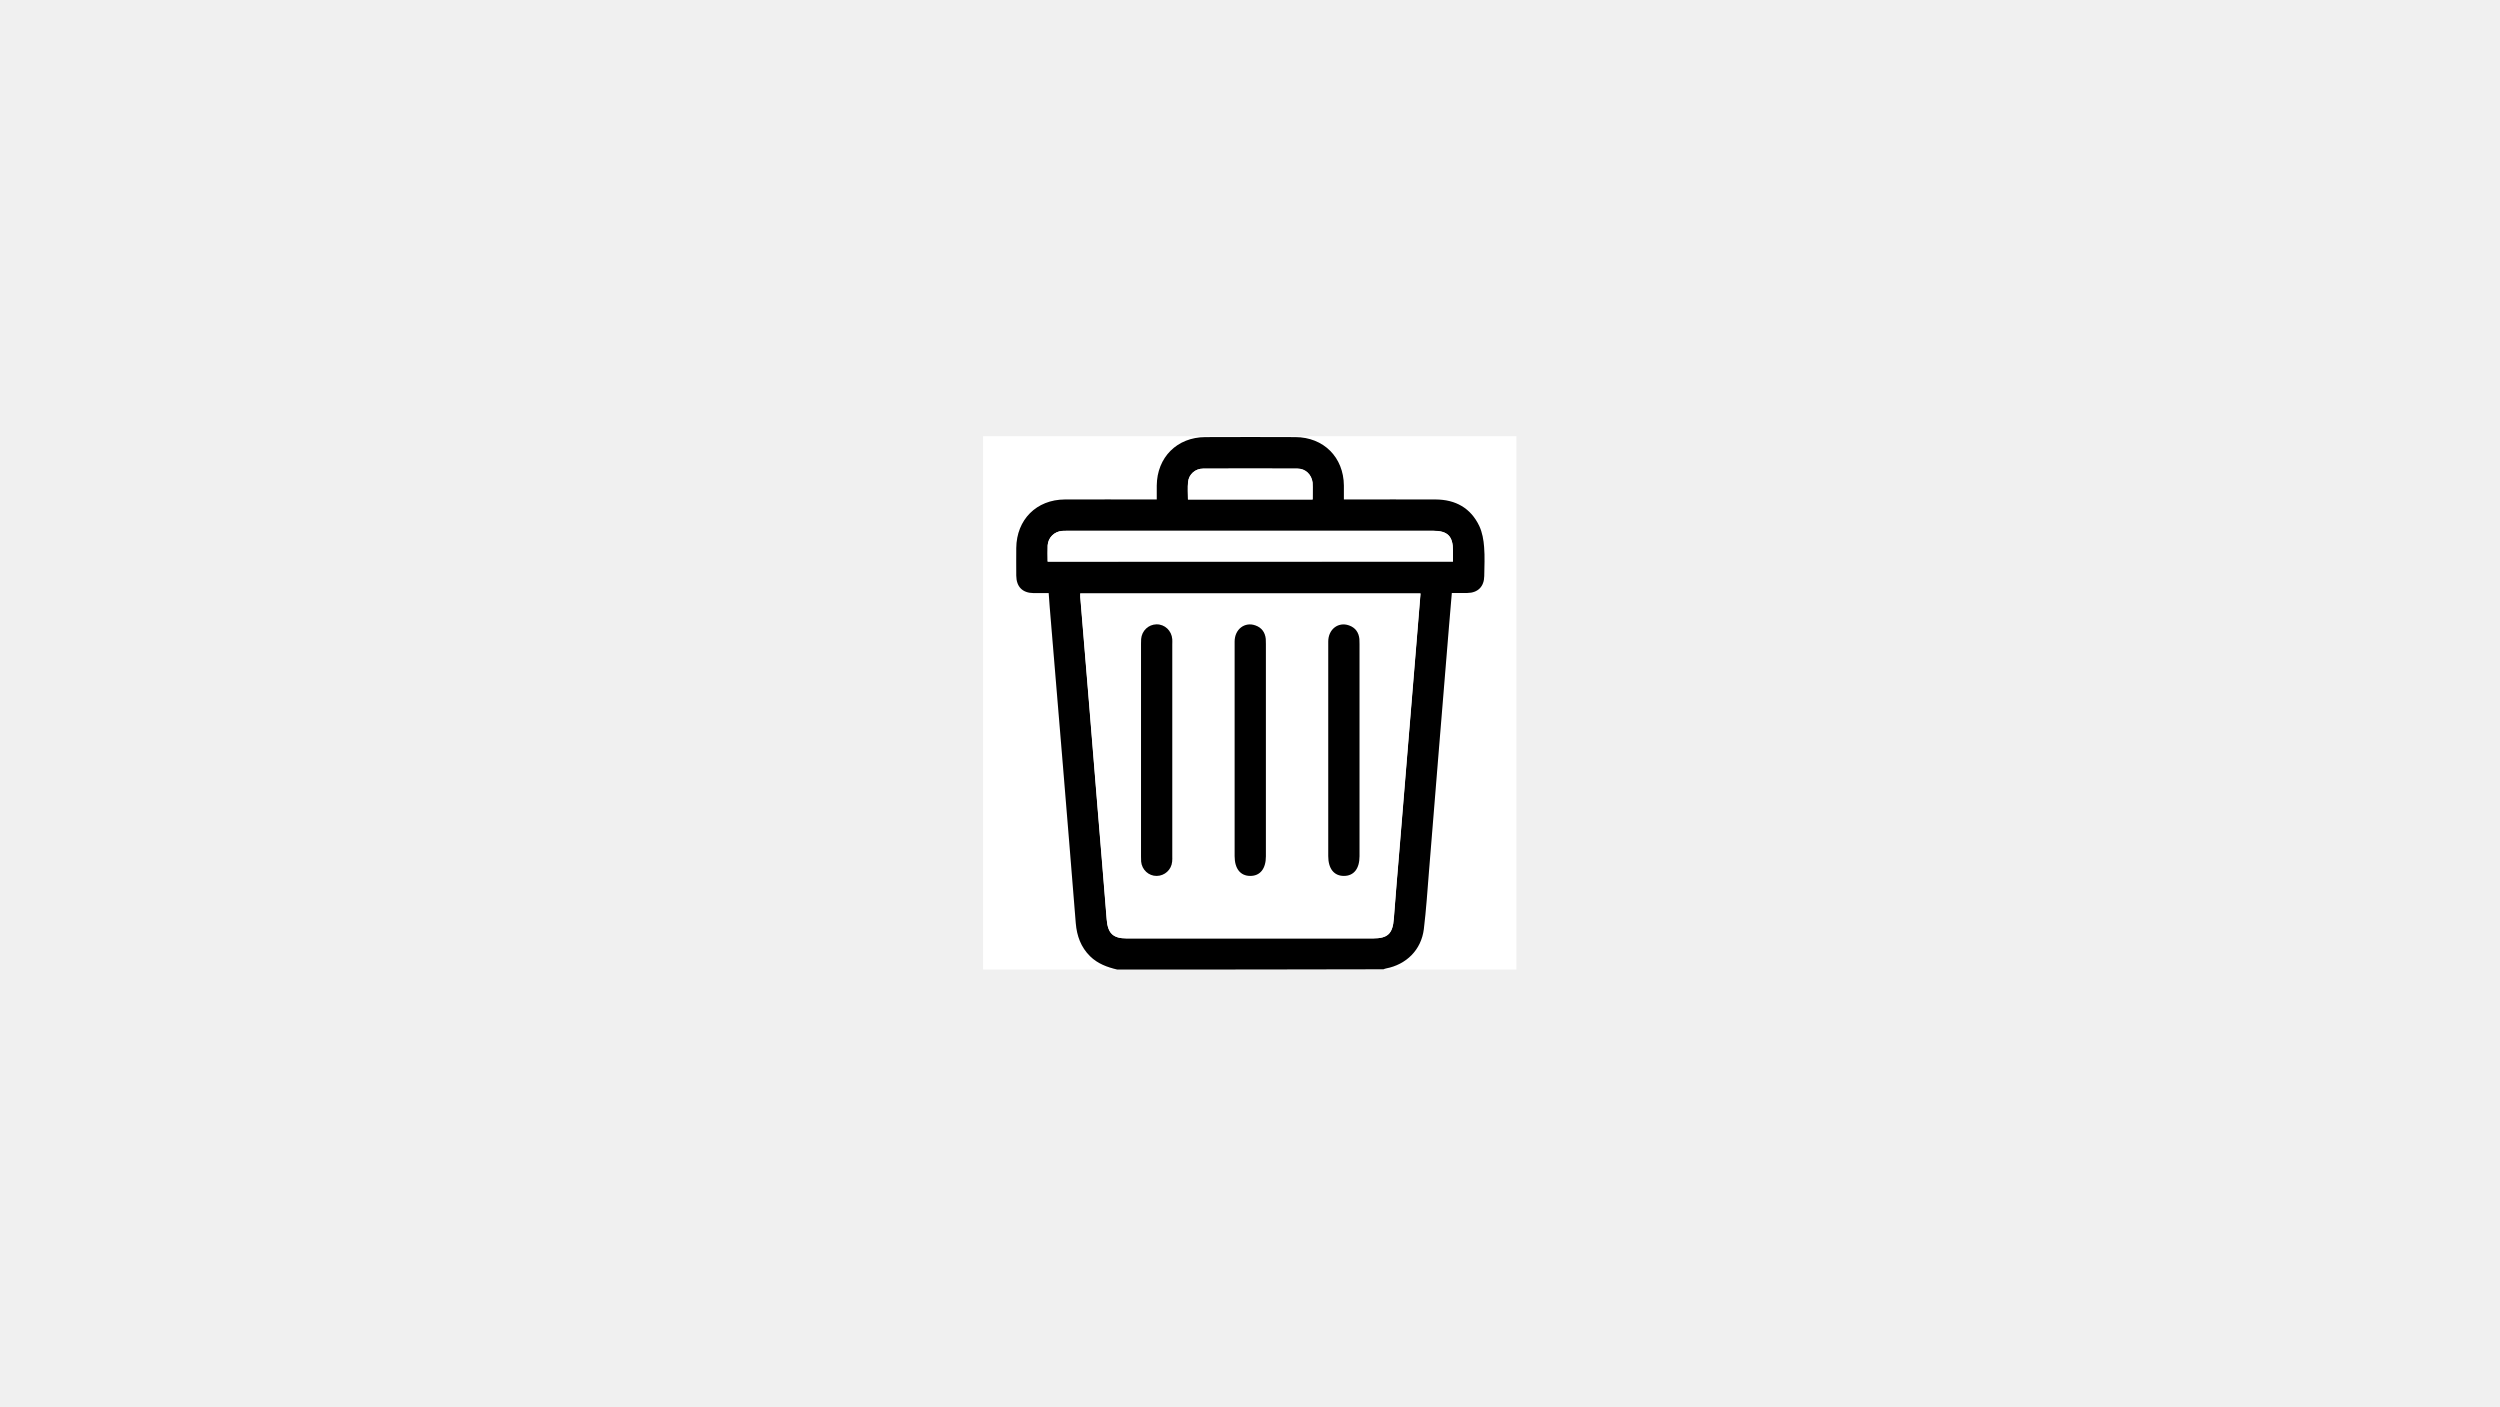
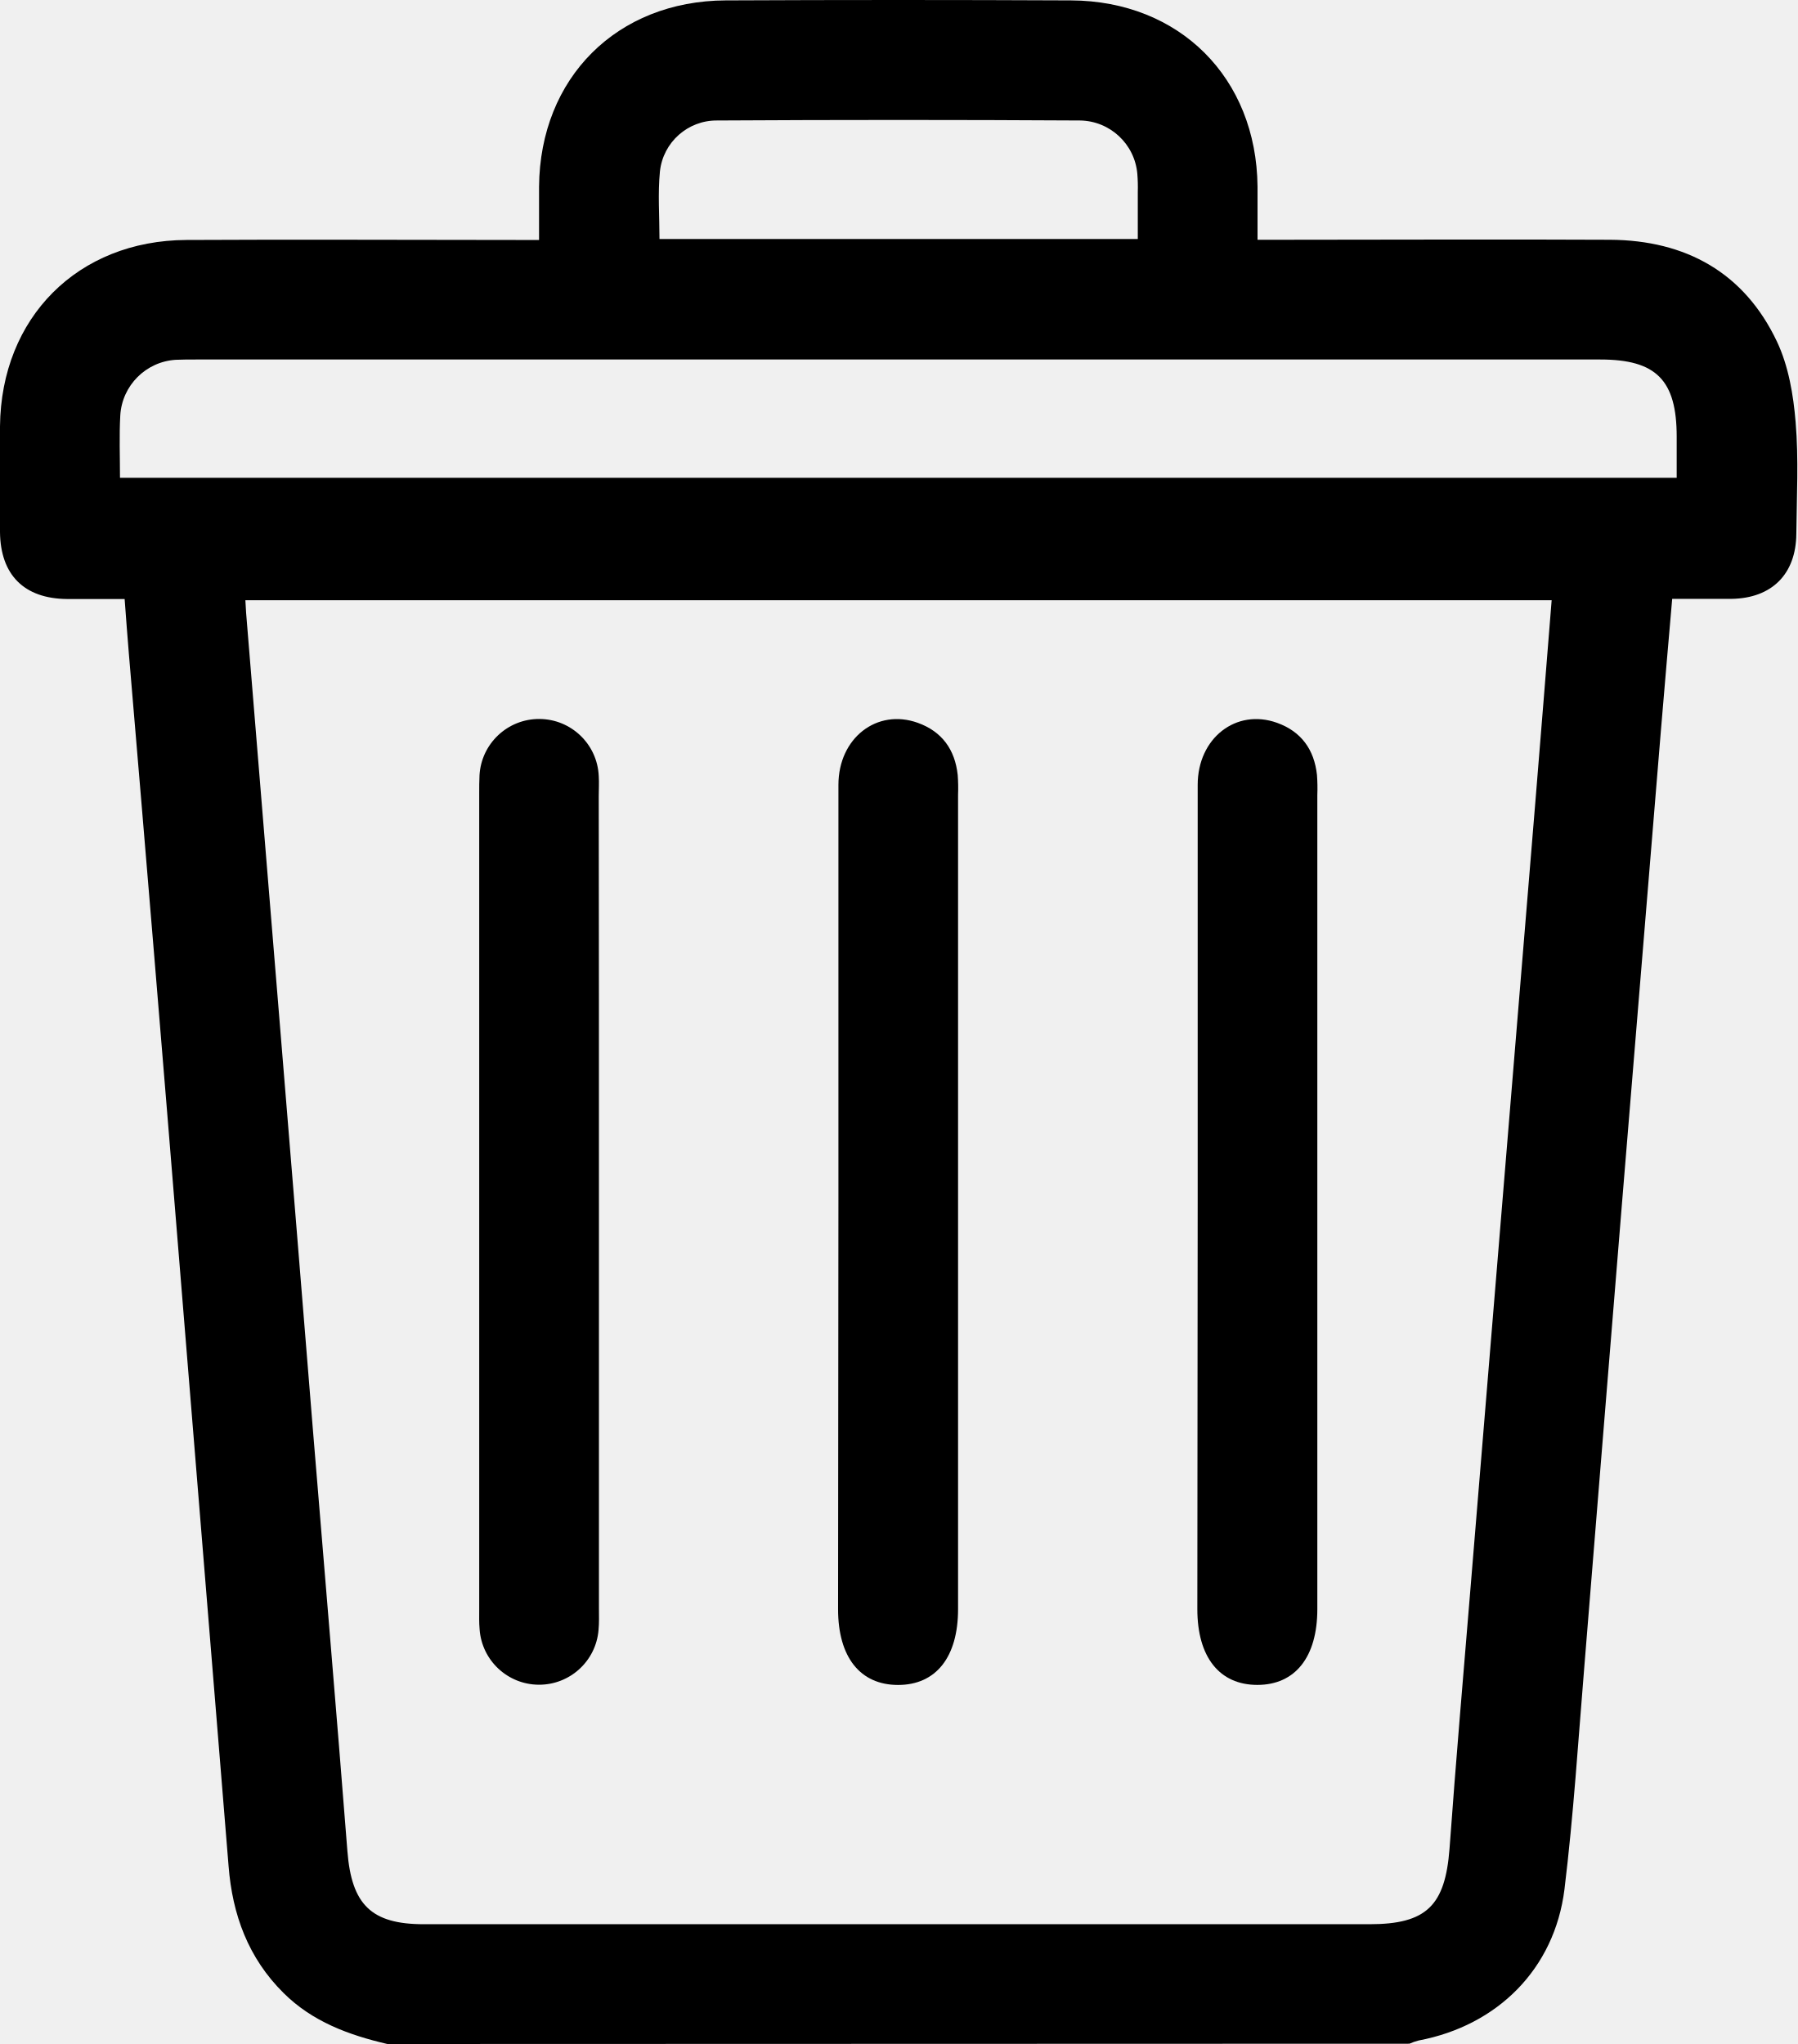
- <svg xmlns="http://www.w3.org/2000/svg" version="1.1" id="Layer_1" x="0px" y="0px" viewBox="0 0 1920 1080" style="enable-background:new 0 0 1920 1080;" xml:space="preserve">
-   <style type="text/css">
- 	.st0{fill:#FFFFFF;}
- </style>
-   <g>
-     <path class="st0" d="M858,744.6c-34.3,0-68.7,0-103,0c0-136.5,0-273.1,0-409.6c136.5,0,273.1,0,409.6,0c0,136.5,0,273.1,0,409.6   c-34.1,0-68.1,0-102.2,0c0.6-0.2,1.2-0.5,1.8-0.6c15.8-3,27.2-14.3,29.2-30.2c1.9-14.9,2.8-29.9,4-44.9c2.5-30.8,5-61.5,7.5-92.3   c2.6-31.7,5.2-63.4,7.8-95c0.7-8.6,1.5-17.2,2.2-26c4.2,0,8,0,11.9,0c8.1-0.1,12.9-4.9,13-13c0.1-7.5,0.5-14.9-0.1-22.3   c-0.5-5.5-1.4-11.2-3.7-16.1c-6.6-13.8-18.3-20.3-33.4-20.4c-22-0.1-43.9,0-65.9,0c-1.4,0-2.9,0-4.7,0c0-3.8,0-7.2,0-10.7   c-0.2-21.7-15.6-37.1-37.3-37.2c-23-0.1-46-0.1-69.1,0c-21.8,0.1-37.1,15.5-37.3,37.2c0,3.4,0,6.9,0,10.7c-1.8,0-3.2,0-4.7,0   c-22,0-43.9-0.1-65.9,0c-21.7,0.1-37.1,15.5-37.3,37.3c-0.1,7.1,0,14.1,0,21.2c0.1,8.6,4.8,13.3,13.4,13.4c3.8,0,7.6,0,11.5,0   c0.3,4,0.6,7.4,0.8,10.9c3.4,40.4,6.8,80.8,10.1,121.3c3.3,40.4,6.6,80.9,9.9,121.3c0.8,9.7,4,18.4,11,25.4   C843,740.1,850.3,742.8,858,744.6z" />
-     <path d="M858,744.6c-7.7-1.8-15-4.5-20.8-10.2c-7.1-7-10.2-15.7-11-25.4c-3.3-40.4-6.5-80.9-9.9-121.3   c-3.3-40.4-6.7-80.8-10.1-121.3c-0.3-3.4-0.5-6.9-0.8-10.9c-4,0-7.7,0-11.5,0c-8.6-0.1-13.3-4.8-13.4-13.4c0-7.1-0.1-14.1,0-21.2   c0.2-21.8,15.5-37.2,37.3-37.3c22-0.1,43.9,0,65.9,0c1.4,0,2.9,0,4.7,0c0-3.8,0-7.2,0-10.7c0.2-21.7,15.6-37.1,37.3-37.2   c23-0.1,46-0.1,69.1,0c21.8,0.1,37.1,15.5,37.3,37.2c0,3.4,0,6.9,0,10.7c1.8,0,3.2,0,4.7,0c22,0,43.9-0.1,65.9,0   c15.1,0.1,26.8,6.5,33.4,20.4c2.3,4.9,3.3,10.7,3.7,16.1c0.6,7.4,0.2,14.9,0.1,22.3c-0.1,8.1-4.9,12.9-13,13c-3.8,0.1-7.7,0-11.9,0   c-0.8,8.8-1.5,17.4-2.2,26c-2.6,31.7-5.2,63.4-7.8,95c-2.5,30.8-5,61.5-7.5,92.3c-1.2,15-2.2,30-4,44.9   c-2,15.9-13.4,27.2-29.2,30.2c-0.6,0.1-1.2,0.4-1.8,0.6C994.3,744.6,926.1,744.6,858,744.6z M829.6,455.8c0.1,1,0.1,1.8,0.1,2.6   c2.2,27,4.4,54.1,6.7,81.1c2.2,27.4,4.5,54.9,6.7,82.3c2.3,28.1,4.7,56.2,6.9,84.3c0.8,10.6,4.7,14.6,15.3,14.6   c63.1,0,126.1,0,189.2,0c11.4,0,15.1-3.7,16-15.1c1.3-17.6,2.8-35.3,4.3-52.9c2.3-28,4.6-55.9,6.9-83.9c2-24.3,4-48.5,6-72.8   c1.1-13.3,2.2-26.7,3.3-40.2C1003.6,455.8,916.7,455.8,829.6,455.8z M804.6,431.3c104.1,0,207.6,0,311.3,0c0-2.9,0-5.6,0-8.2   c0-11.3-4.1-15.4-15.3-15.4c-93.6,0-187.3,0-280.9,0c-1.3,0-2.7,0-4,0.1c-6,0.5-10.7,5.1-11.1,11.1   C804.4,422.9,804.6,427,804.6,431.3z M1008.1,383.6c0-3.4,0-6.4,0-9.4c0-1.2,0-2.4-0.1-3.6c-0.7-6-5.3-10.7-11.5-10.7   c-24.2-0.1-48.4-0.1-72.6,0c-6,0-10.9,4.4-11.5,10.2c-0.4,4.4-0.1,8.9-0.1,13.5C944.4,383.6,975.9,383.6,1008.1,383.6z" />
-     <path class="st0" d="M829.6,455.8c87.1,0,174,0,261.3,0c-1.1,13.5-2.2,26.9-3.3,40.2c-2,24.3-4,48.5-6,72.8   c-2.3,28-4.6,55.9-6.9,83.9c-1.4,17.6-3,35.2-4.3,52.9c-0.8,11.4-4.6,15.1-16,15.1c-63.1,0-126.1,0-189.2,0   c-10.5,0-14.4-4-15.3-14.6c-2.2-28.1-4.6-56.2-6.9-84.3c-2.2-27.4-4.5-54.9-6.7-82.3c-2.2-27-4.4-54.1-6.7-81.1   C829.7,457.6,829.7,456.8,829.6,455.8z M900.3,576.4c0-27.1,0-54.3,0-81.4c0-1.3,0-2.7,0-4c-0.5-6.6-5.7-11.5-12.1-11.4   c-6.2,0.1-11.3,4.9-11.8,11.3c-0.1,1.2-0.1,2.4-0.1,3.6c0,54.4,0,108.8,0,163.3c0,1.3,0,2.7,0.1,4c0.6,6.3,5.8,11.1,12,11   c6.1-0.1,11.1-4.7,11.8-10.9c0.1-1.5,0.1-2.9,0.1-4.4C900.3,630.4,900.3,603.4,900.3,576.4z M948.2,575.7c0,27.3,0,54.6,0,81.8   c0,9.6,4.4,15.1,12,15.2c7.6,0,12-5.6,12-15.1c0-54.3,0-108.6,0-162.9c0-1.3,0.1-2.7-0.1-4c-0.6-5.1-3.1-8.7-8-10.4   c-8.2-2.9-15.8,3.1-15.9,12.4C948.2,520.4,948.2,548.1,948.2,575.7z M1020.1,575.7c0,27.3,0,54.6,0,81.8c0,9.6,4.4,15.1,12,15.2   c7.6,0,12-5.6,12-15.1c0-54.3,0-108.6,0-162.9c0-1.3,0.1-2.7-0.1-4c-0.6-5.1-3.1-8.7-8-10.4c-8.2-2.9-15.8,3.1-15.9,12.4   C1020.1,520.4,1020.1,548,1020.1,575.7z" />
-     <path class="st0" d="M804.6,431.3c0-4.3-0.2-8.4,0-12.5c0.4-6,5.1-10.6,11.1-11.1c1.3-0.1,2.7-0.1,4-0.1c93.6,0,187.3,0,280.9,0   c11.2,0,15.3,4.1,15.3,15.4c0,2.6,0,5.3,0,8.2C1012.1,431.3,908.6,431.3,804.6,431.3z" />
-     <path class="st0" d="M1008.1,383.6c-32.2,0-63.8,0-95.7,0c0-4.6-0.4-9.1,0.1-13.5c0.6-5.8,5.5-10.2,11.5-10.2   c24.2-0.1,48.4-0.1,72.6,0c6.1,0,10.8,4.7,11.5,10.7c0.1,1.2,0.1,2.4,0.1,3.6C1008.1,377.2,1008.1,380.2,1008.1,383.6z" />
-     <path d="M900.3,576.4c0,27,0,54,0,81c0,1.5,0.1,2.9-0.1,4.4c-0.6,6.2-5.7,10.8-11.8,10.9c-6.2,0.1-11.4-4.7-12-11   c-0.1-1.3-0.1-2.7-0.1-4c0-54.4,0-108.8,0-163.3c0-1.2,0-2.4,0.1-3.6c0.5-6.4,5.6-11.2,11.8-11.3c6.4-0.1,11.6,4.9,12.1,11.4   c0.1,1.3,0,2.7,0,4C900.3,522.1,900.3,549.3,900.3,576.4z" />
-     <path d="M948.2,575.7c0-27.7,0-55.4,0-83c0-9.4,7.7-15.3,15.9-12.4c4.9,1.7,7.5,5.4,8,10.4c0.1,1.3,0.1,2.7,0.1,4   c0,54.3,0,108.6,0,162.9c0,9.6-4.4,15.1-12,15.1c-7.6,0-12-5.6-12-15.2C948.2,630.3,948.2,603,948.2,575.7z" />
-     <path d="M1020.1,575.7c0-27.7,0-55.4,0-83c0-9.4,7.7-15.3,15.9-12.4c4.9,1.7,7.5,5.4,8,10.4c0.1,1.3,0.1,2.7,0.1,4   c0,54.3,0,108.6,0,162.9c0,9.6-4.4,15.1-12,15.1c-7.6,0-12-5.6-12-15.2C1020.1,630.3,1020.1,603,1020.1,575.7z" />
+ <svg xmlns="http://www.w3.org/2000/svg" viewBox="0 0 359.51 408.86">
+   <g id="Layer_2" data-name="Layer 2">
+     <g id="Layer_1-2" data-name="Layer 1">
+       <path d="M77.48,408.86c-7.71-1.79-15-4.47-20.76-10.2-7.07-7-10.24-15.67-11-25.39Q40.76,312.63,35.84,252T25.77,130.71c-.29-3.44-.54-6.89-.84-10.89-3.95,0-7.75,0-11.54,0C4.83,119.74.09,115,0,106.43,0,99.38,0,92.33,0,85.27.22,63.52,15.56,48.1,37.3,48c22-.12,43.91,0,65.86,0h4.66c0-3.81,0-7.23,0-10.66C108,15.57,123.39.18,145.15.08q34.53-.16,69.06,0c21.75.1,37.11,15.5,37.32,37.23,0,3.42,0,6.85,0,10.65h4.66c21.95,0,43.91-.11,65.86,0,15.11.1,26.83,6.54,33.38,20.38,2.31,4.89,3.28,10.65,3.73,16.11.62,7.4.21,14.89.14,22.34-.07,8.06-4.9,12.87-12.95,13-3.84,0-7.68,0-11.88,0-.76,8.84-1.52,17.41-2.23,26q-3.93,47.52-7.82,95c-2.52,30.75-5,61.51-7.5,92.26-1.24,15-2.18,30-4,44.89-2,15.94-13.42,27.24-29.17,30.22a11.47,11.47,0,0,0-1.84.64Zm-28.4-288.8c.06,1,.09,1.8.15,2.57q3.33,40.56,6.65,81.11,3.38,41.14,6.71,82.3c2.3,28.09,4.7,56.18,6.9,84.28.84,10.63,4.75,14.58,15.27,14.58H273.93c11.4,0,15.13-3.72,16-15.1,1.28-17.64,2.81-35.26,4.26-52.88q3.45-42,6.92-83.89,3-36.37,6-72.75c1.1-13.34,2.16-26.69,3.25-40.22ZM24,95.58H335.37c0-2.93,0-5.57,0-8.22,0-11.32-4.08-15.45-15.29-15.45H39.16c-1.33,0-2.66,0-4,.06a11.85,11.85,0,0,0-11.1,11.1C23.83,87.17,24,91.28,24,95.58ZM227.58,47.81c0-3.36,0-6.4,0-9.43a32.85,32.85,0,0,0-.09-3.58A11.68,11.68,0,0,0,216,24.1q-36.28-.21-72.56,0A11.41,11.41,0,0,0,132,34.27c-.44,4.42-.09,8.92-.09,13.54Z" />
+       <path d="M119.8,240.65q0,40.52,0,81c0,1.47.06,2.94-.08,4.39a11.93,11.93,0,0,1-23.79-.13c-.12-1.32-.08-2.66-.08-4V158.69c0-1.2,0-2.4.06-3.6a11.94,11.94,0,0,1,23.85.14c.09,1.32,0,2.66,0,4Q119.81,199.93,119.8,240.65Z" />
+       <path d="M167.7,240q0-41.5,0-83c0-9.37,7.7-15.34,15.86-12.42,4.86,1.74,7.45,5.36,8,10.44a35.16,35.16,0,0,1,.07,4q0,81.44,0,162.87c0,9.57-4.41,15.15-12,15.15s-12-5.57-12-15.15Z" />
+       <path d="M239.56,240q0-41.52,0-83c0-9.37,7.7-15.34,15.86-12.42,4.86,1.74,7.45,5.36,8,10.44a35.34,35.34,0,0,1,.07,4q0,81.43,0,162.86c0,9.57-4.42,15.15-12,15.15s-12-5.57-12-15.16Z" />
+     </g>
  </g>
</svg>
